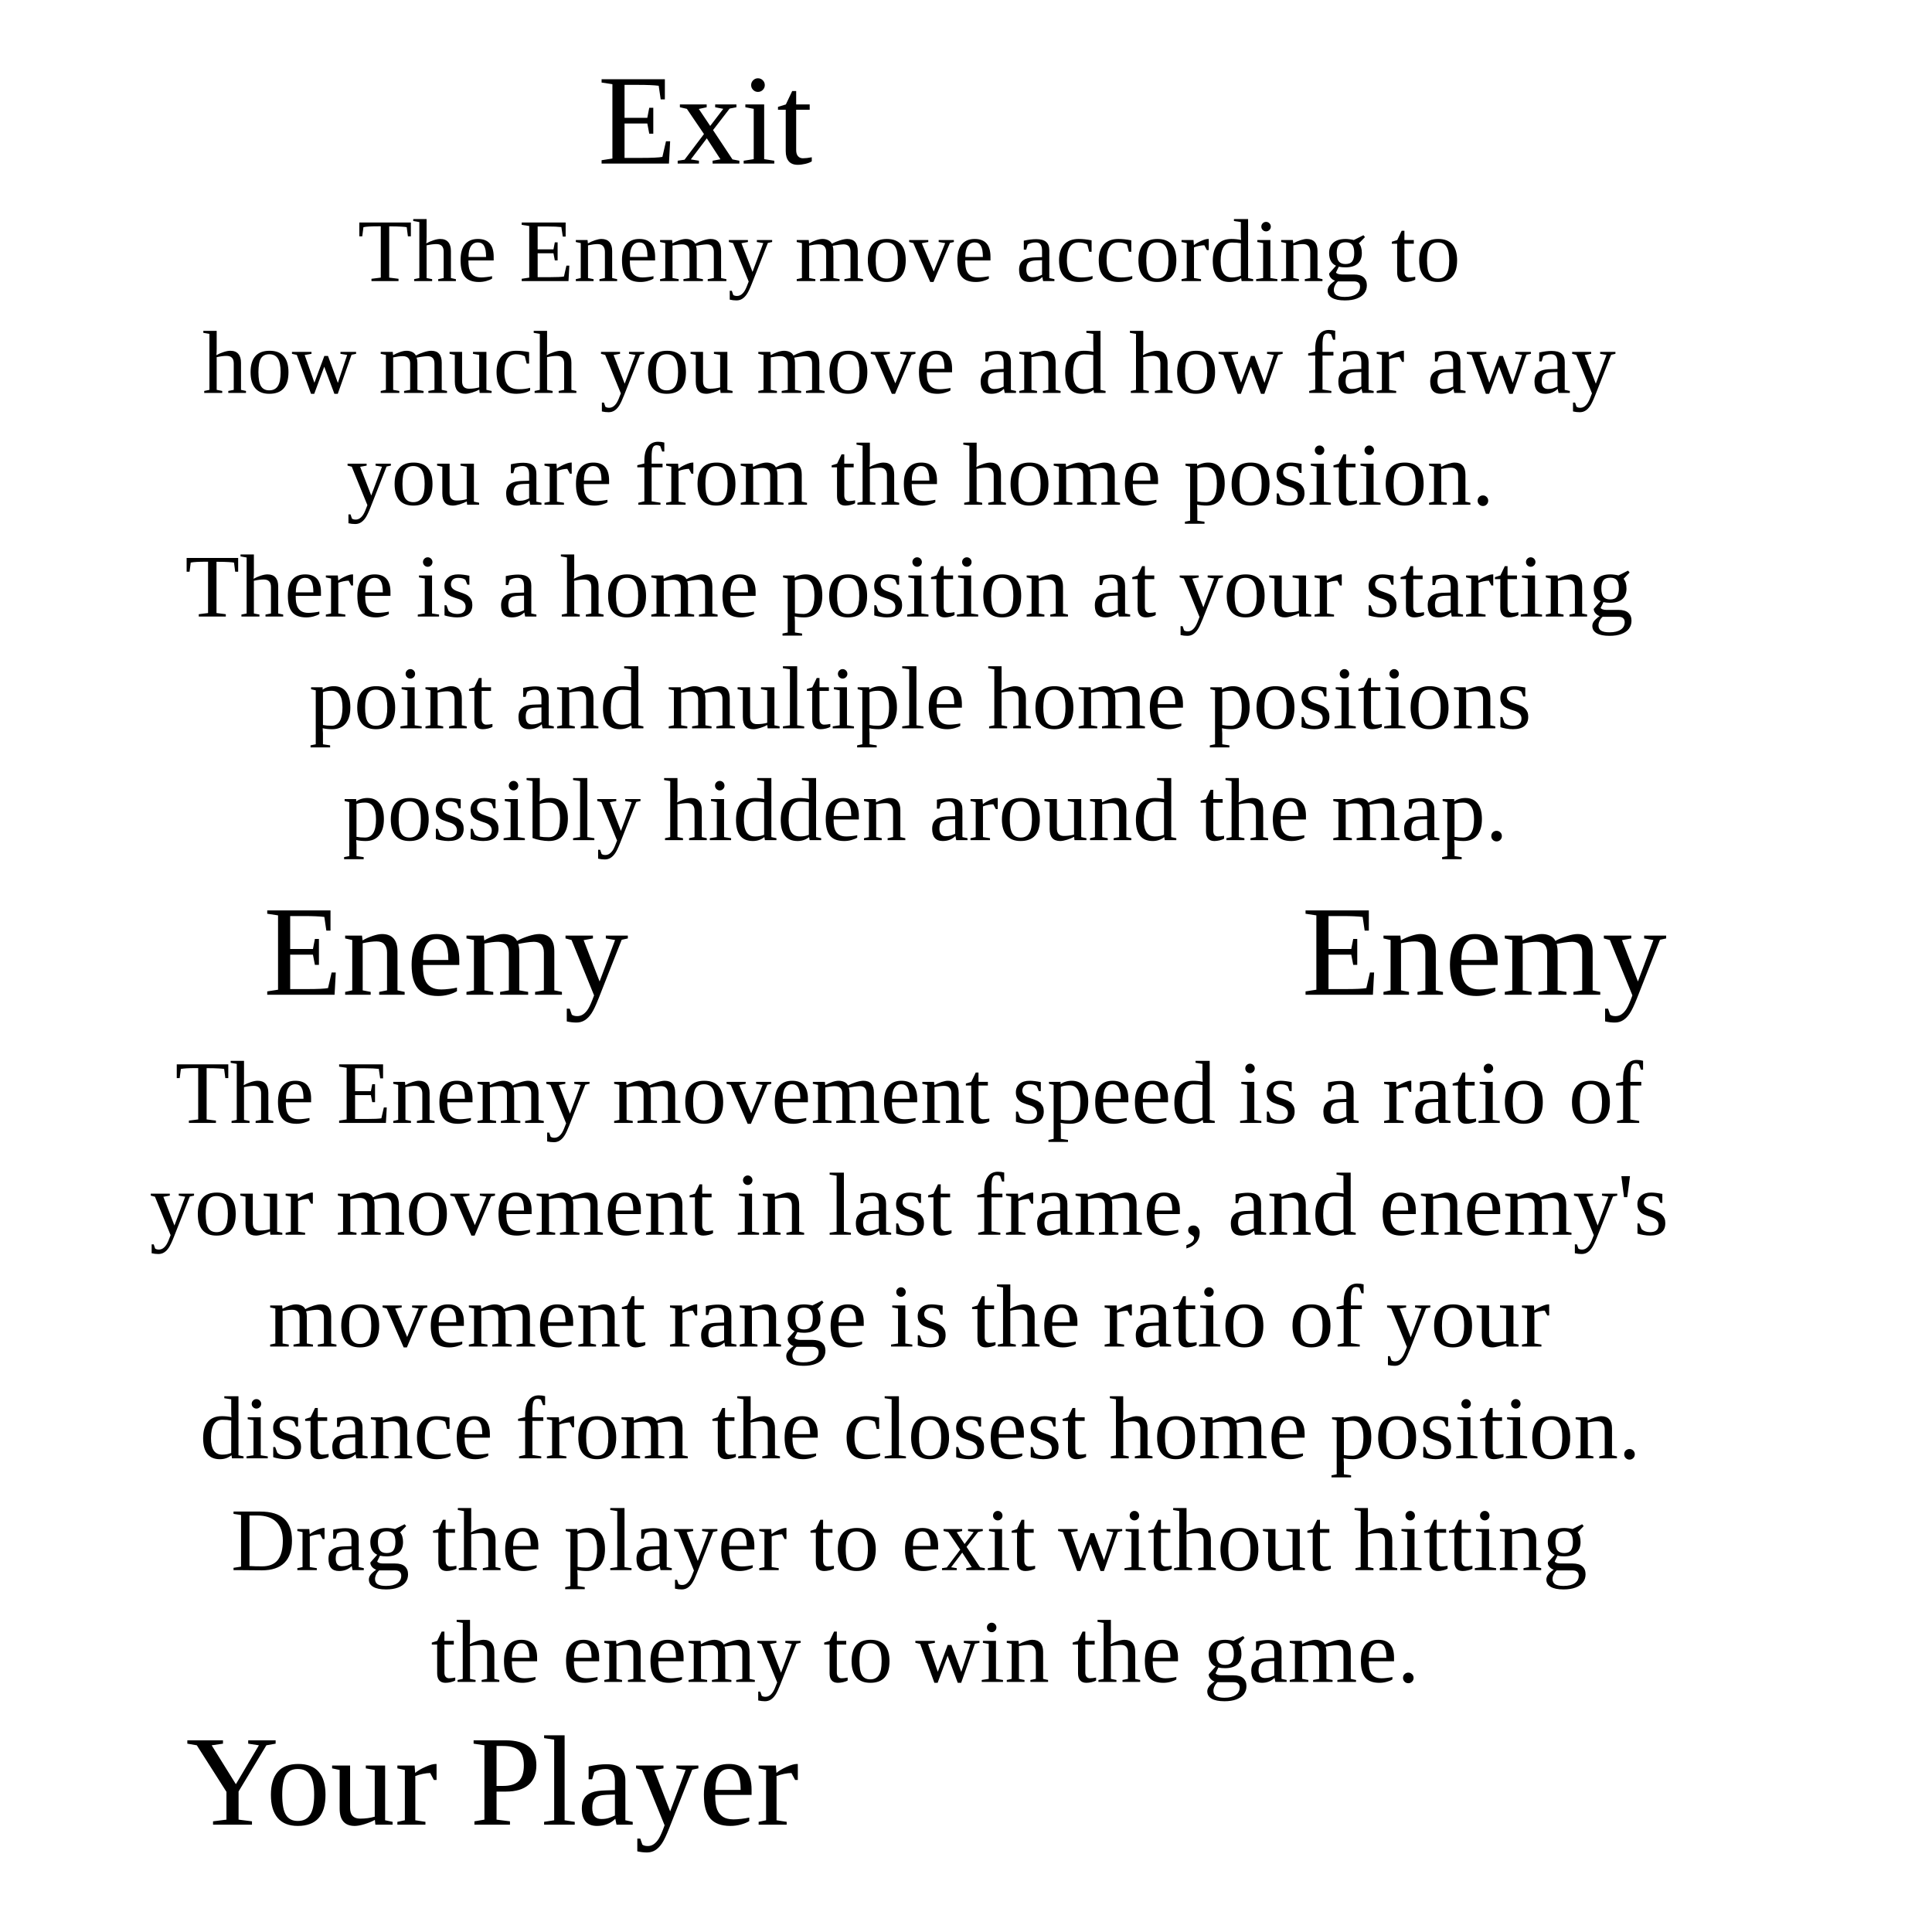
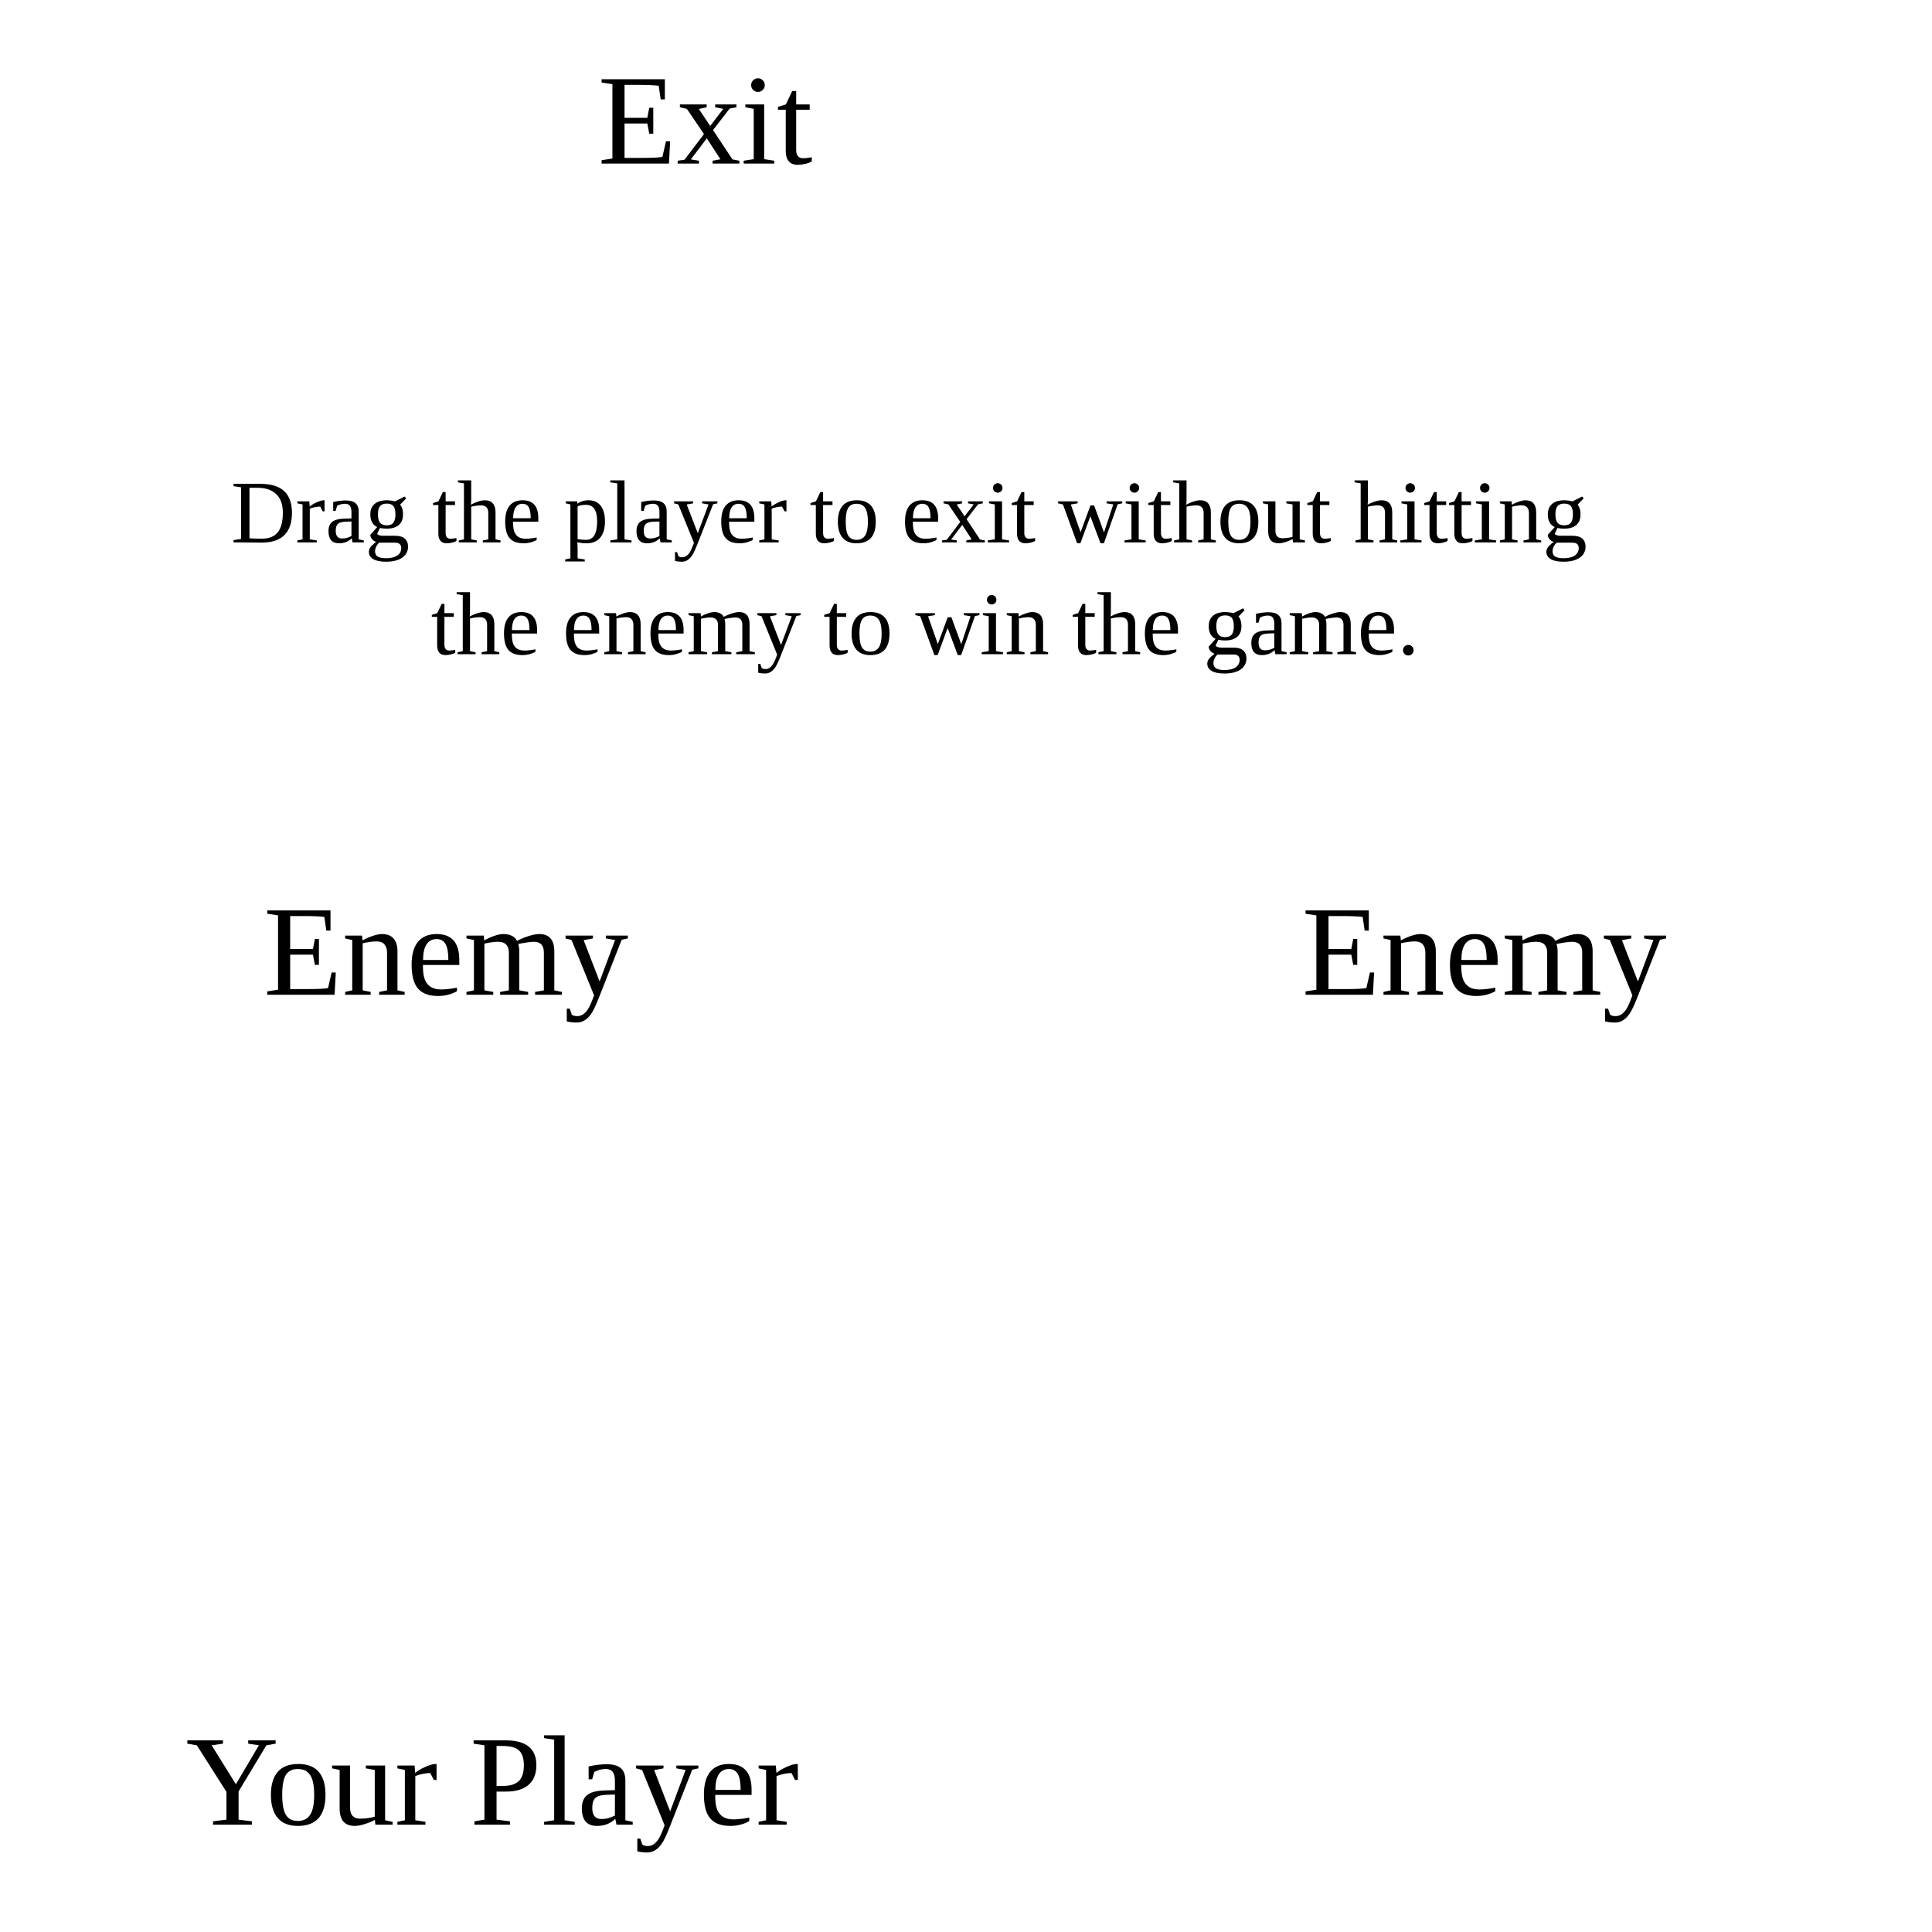
<svg xmlns="http://www.w3.org/2000/svg" width="2160" height="2160" id="svg2" version="1.1">
  <defs id="defs4" />
  <g id="layer1" transform="translate(0,1107.638)">
    <text xml:space="preserve" style="font-size:144px;font-style:normal;font-variant:normal;font-weight:normal;font-stretch:normal;line-height:125%;letter-spacing:0px;word-spacing:0px;writing-mode:lr-tb;fill:#000000;fill-opacity:1;stroke:none;font-family:Times New Roman;-inkscape-font-specification:Times New Roman" x="668.43" y="-924.781" id="text2996">
      <tspan id="tspan2998" x="668.43" y="-924.781">Exit</tspan>
    </text>
    <text xml:space="preserve" style="font-size:144px;font-style:normal;font-variant:normal;font-weight:normal;font-stretch:normal;line-height:125%;letter-spacing:0px;word-spacing:0px;writing-mode:lr-tb;fill:#000000;fill-opacity:1;stroke:none;font-family:Times New Roman;-inkscape-font-specification:Times New Roman" x="207.812" y="932.362" id="text3000">
      <tspan id="tspan3002" x="207.812" y="932.362">Your Player</tspan>
    </text>
    <text xml:space="preserve" style="font-size:144px;font-style:normal;font-variant:normal;font-weight:normal;font-stretch:normal;line-height:125%;letter-spacing:0px;word-spacing:0px;writing-mode:lr-tb;fill:#000000;fill-opacity:1;stroke:none;font-family:Times New Roman;-inkscape-font-specification:Times New Roman" x="294.61" y="4.495" id="text3004">
      <tspan id="tspan3006" x="294.61" y="4.495">Enemy</tspan>
    </text>
    <text xml:space="preserve" style="font-size:72px;font-style:normal;font-variant:normal;font-weight:normal;font-stretch:normal;line-height:125%;letter-spacing:0px;word-spacing:0px;writing-mode:lr-tb;fill:#000000;fill-opacity:1;stroke:none;font-family:Times New Roman;-inkscape-font-specification:Times New Roman" x="1455.468" y="4.495" id="text3008">
      <tspan id="tspan3010" x="1455.468" y="4.495" style="font-size:144px">Enemy</tspan>
    </text>
-     <text xml:space="preserve" style="font-size:72px;font-style:normal;font-variant:normal;font-weight:normal;font-stretch:normal;text-align:center;line-height:125%;letter-spacing:0px;word-spacing:0px;writing-mode:lr-tb;text-anchor:middle;fill:#000000;fill-opacity:1;stroke:none;font-family:Times New Roman;-inkscape-font-specification:Times New Roman" x="1079.39" y="-793.352" id="text3012">
-       <tspan x="1091.89" y="-793.352" style="font-size:100px" id="tspan3040">The Enemy move according to </tspan>
-       <tspan x="1079.39" y="-668.352" style="font-size:100px" id="tspan3044">how much you move and how far away</tspan>
-       <tspan x="1091.89" y="-543.352" style="font-size:100px" id="tspan3046"> you are from the home position. </tspan>
-       <tspan x="1079.39" y="-418.352" id="tspan3018" style="font-size:100px">There is a home position at your starting</tspan>
-       <tspan x="1091.89" y="-293.352" id="tspan3020" style="font-size:100px"> point and multiple home positions </tspan>
-       <tspan x="1079.39" y="-168.352" style="font-size:100px" id="tspan3052">possibly hidden around the map.</tspan>
-     </text>
    <flowRoot xml:space="preserve" id="flowRoot3022" style="fill:black;stroke:none;stroke-opacity:1;stroke-width:1px;stroke-linejoin:miter;stroke-linecap:butt;fill-opacity:1;font-family:Times New Roman;font-style:normal;font-weight:normal;font-size:72px;line-height:125%;letter-spacing:0px;word-spacing:0px;-inkscape-font-specification:Times New Roman;font-stretch:normal;font-variant:normal;writing-mode:lr">
      <flowRegion id="flowRegion3024">
        <rect id="rect3026" width="131.429" height="188.571" x="2057.143" y="1611.429" />
      </flowRegion>
      <flowPara id="flowPara3028" />
    </flowRoot>
-     <text xml:space="preserve" style="font-size:72px;font-style:normal;font-variant:normal;font-weight:normal;font-stretch:normal;text-align:center;line-height:125%;letter-spacing:0px;word-spacing:0px;writing-mode:lr-tb;text-anchor:middle;fill:#000000;fill-opacity:1;stroke:none;font-family:Times New Roman;-inkscape-font-specification:Times New Roman" x="1079.39" y="147.788" id="text3012-1">
-       <tspan x="1079.39" y="147.788" style="font-size:100px" id="tspan3052-8">The Enemy movement speed is a ratio of</tspan>
-       <tspan x="1091.89" y="272.788" style="font-size:100px" id="tspan3110">your movement in last frame, and enemy's </tspan>
-       <tspan x="1079.39" y="397.788" style="font-size:100px" id="tspan3112">movement range is the ratio of your</tspan>
-       <tspan x="1079.39" y="522.788" style="font-size:100px" id="tspan3114"> distance from the closest home position.</tspan>
-       <tspan x="1079.39" y="647.788" style="font-size:100px" id="tspan3116">Drag the player to exit without hitting</tspan>
-       <tspan x="1079.39" y="772.788" style="font-size:100px" id="tspan3118">the enemy to win the game.</tspan>
+     <text xml:space="preserve" style="font-size:72px;font-style:normal;font-variant:normal;font-weight:normal;font-stretch:normal;text-align:center;line-height:125%;letter-spacing:0px;word-spacing:0px;writing-mode:lr-tb;text-anchor:middle;fill:#000000;fill-opacity:1;stroke:none;font-family:Times New Roman;-inkscape-font-specification:Times New Roman" x="1079.39" y="-626.212" id="text3012-1">
+       <tspan x="1079.39" y="-626.212" style="font-size:100px" id="tspan3114" />
+       <tspan x="1079.39" y="-501.212" style="font-size:100px" id="tspan3116">Drag the player to exit without hitting</tspan>
+       <tspan x="1079.39" y="-376.212" style="font-size:100px" id="tspan3118">the enemy to win the game.</tspan>
    </text>
  </g>
</svg>
